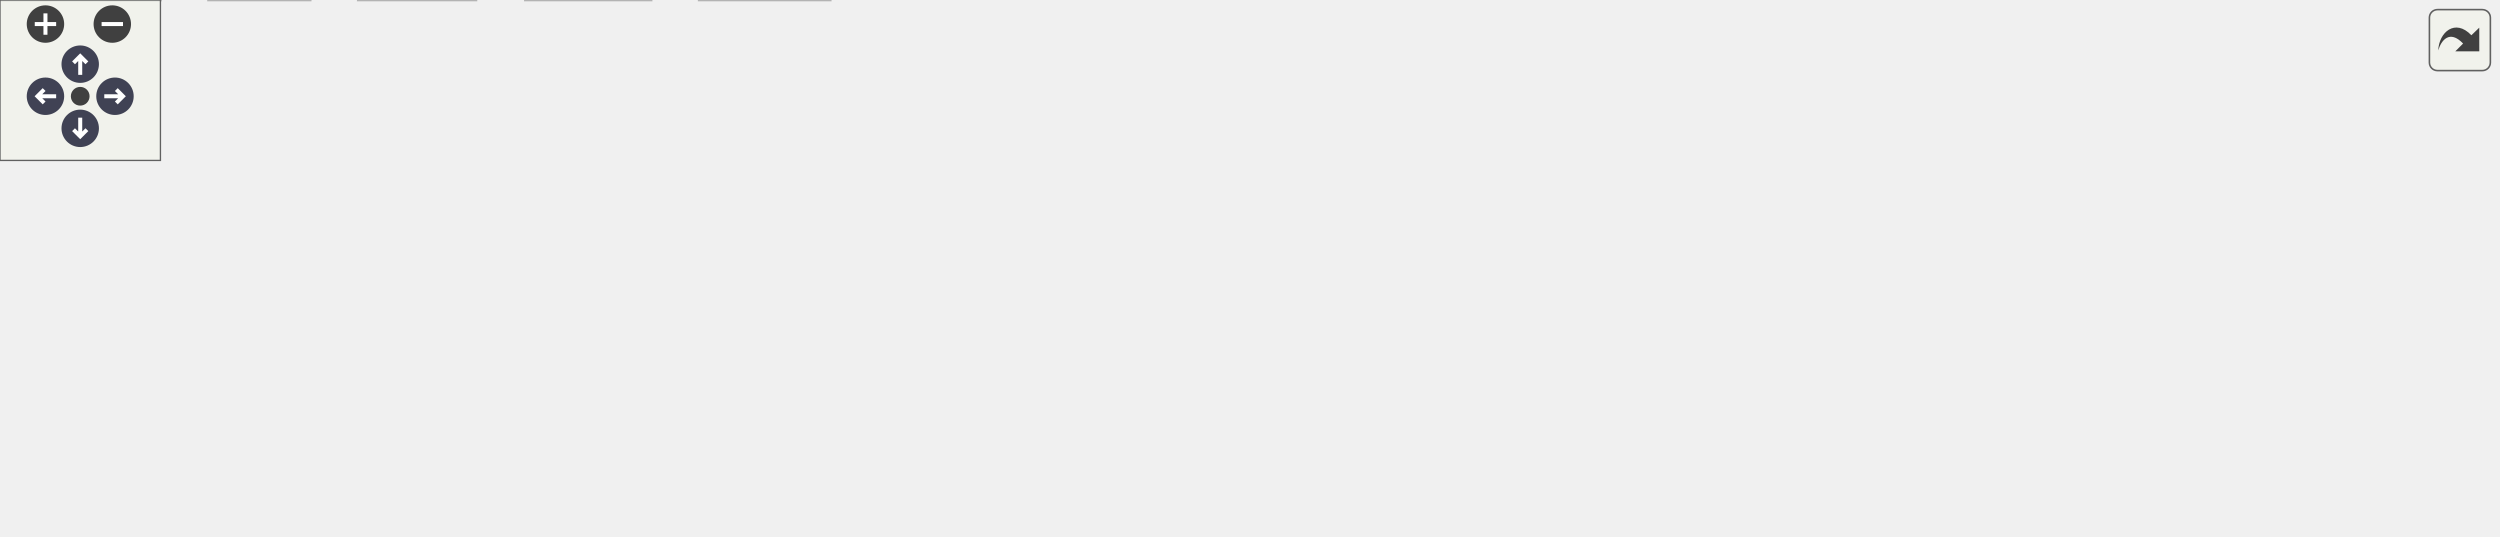
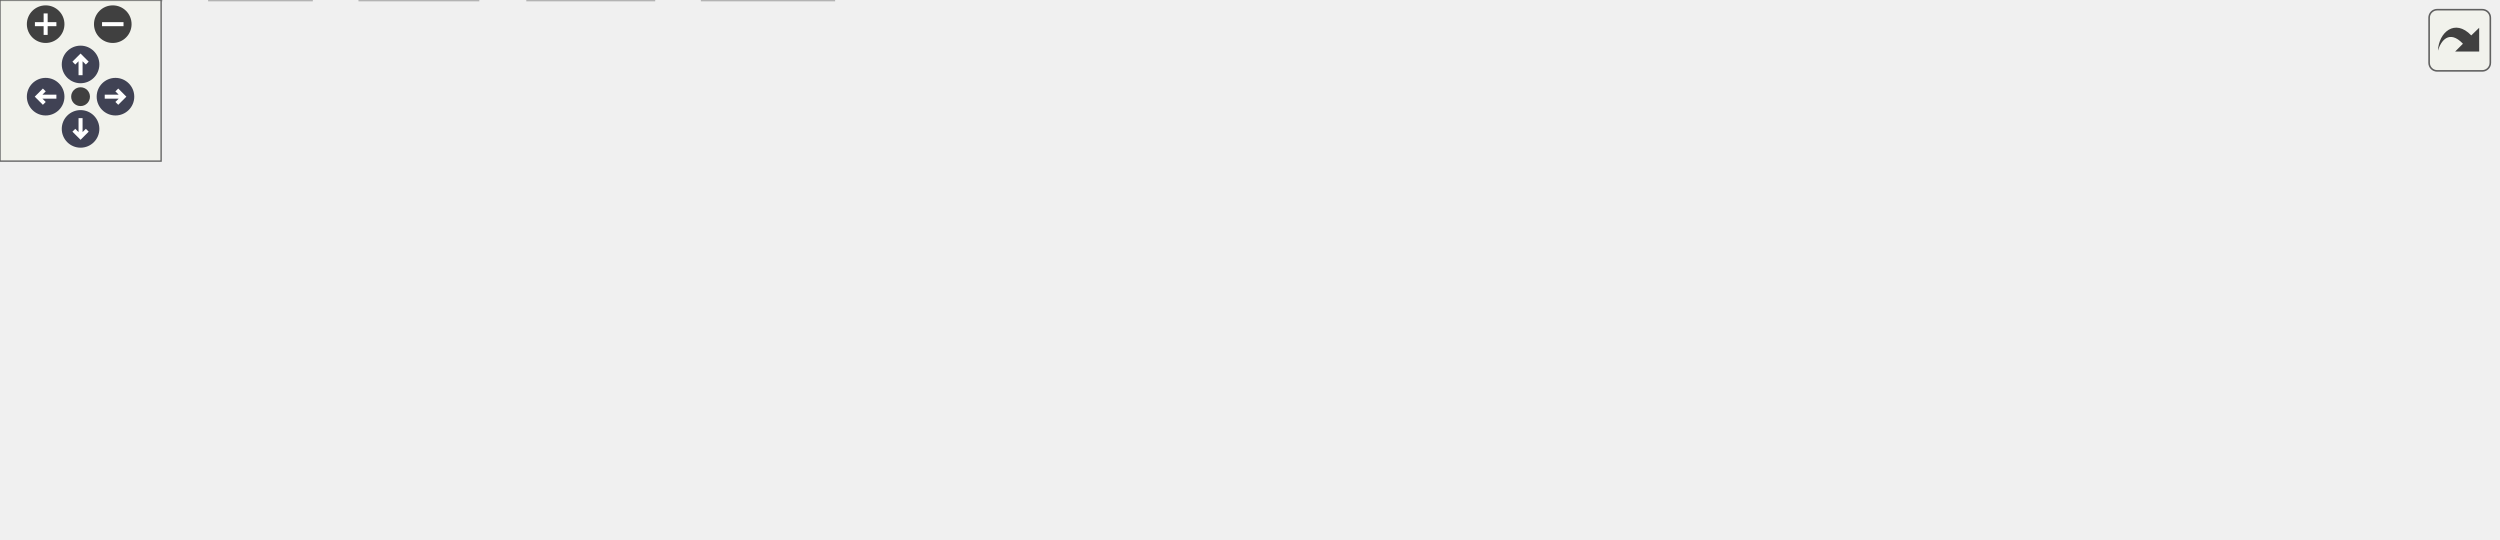
<svg xmlns="http://www.w3.org/2000/svg" xmlns:xlink="http://www.w3.org/1999/xlink" id="main" version="1.1" xml:space="preserve">
  <style type="text/css">
.node, .edge {opacity: 0.7;}
.node.selected, .edge.selected {opacity: 1;}
.edge:hover path { stroke: red; }
.edge:hover polygon { stroke: red; fill: red; }
</style>
  <defs>
    <circle id="rim" cx="0" cy="0" r="7" />
    <circle id="rim2" cx="0" cy="0" r="3.5" />
    <g id="zoomPlus">
      <use xlink:href="#rim" fill="#404040">
        <set attributeName="fill" to="#808080" begin="zoomplus.mouseover" end="zoomplus.mouseout" />
      </use>
      <path d="M-4,0h8M0,-4v8" fill="none" stroke="white" stroke-width="1.5" pointer-events="none" />
    </g>
    <g id="zoomMin">
      <use xlink:href="#rim" fill="#404040">
        <set attributeName="fill" to="#808080" begin="zoomminus.mouseover" end="zoomminus.mouseout" />
      </use>
      <path d="M-4,0h8" fill="none" stroke="white" stroke-width="1.5" pointer-events="none" />
    </g>
    <g id="arrowUp" transform="translate(30 24)">
      <use xlink:href="#rim" />
      <path pointer-events="none" fill="none" stroke="white" stroke-width="1.5" d="M0,-3.0v7 M-2.5,-0.5L0,-3.0L2.5,-0.5" />
    </g>
    <g id="arrowRight" transform="rotate(90) translate(36 -43)">
      <use xlink:href="#rim" />
      <path pointer-events="none" fill="none" stroke="white" stroke-width="1.5" d="M0,-3.0v7 M-2.5,-0.5L0,-3.0L2.5,-0.5" />
    </g>
    <g id="arrowDown" transform="rotate(180) translate(-30 -48)">
      <use xlink:href="#rim" />
      <path pointer-events="none" fill="none" stroke="white" stroke-width="1.5" d="M0,-3.0v7 M-2.5,-0.5L0,-3.0L2.5,-0.5" />
    </g>
    <g id="arrowLeft" transform="rotate(270) translate(-36 17)">
      <use xlink:href="#rim" />
      <path pointer-events="none" fill="none" stroke="white" stroke-width="1.5" d="M0,-3.0v7 M-2.5,-0.5L0,-3.0L2.5,-0.5" />
    </g>
    <g id="resetDef">
      <use xlink:href="#rim2" fill="#404040">
        <set attributeName="fill" to="#808080" begin="reset.mouseover" end="reset.mouseout" />
      </use>
    </g>
  </defs>
  <svg id="graph" class="graph">
    <g id="viewport">
      <g id="Node000001" class="node">
        <g id="a_Node000001">
          <a xlink:title=" ">
-             <polygon fill="#999999" stroke="#666666" points="469,-140 343,-140 343,-110 469,-110 469,-140" />
-             <text text-anchor="start" x="351" y="-128" font-family="Helvetica,sans-Serif" font-size="10.00">src/EstimateTrueCount</text>
-             <text text-anchor="middle" x="406" y="-117" font-family="Helvetica,sans-Serif" font-size="10.00">_EntropyFast.cc</text>
+             <polygon fill="#999999" stroke="#666666" points="483,-140 357,-140 357,-110 483,-110 483,-140" />
+             <text text-anchor="start" x="365" y="-128" font-family="Helvetica,sans-Serif" font-size="10.00">src/EstimateTrueCount</text>
+             <text text-anchor="middle" x="420" y="-117" font-family="Helvetica,sans-Serif" font-size="10.00">_EntropyFast.cc</text>
          </a>
        </g>
      </g>
      <g id="Node000002" class="node">
        <g id="a_Node000002">
          <a xlink:href="Utilities_8hh.html" target="_top" xlink:title="Utility functions for NGS sequence processing and DNA manipulation.">
            <polygon fill="white" stroke="#666666" points="216,-74 146,-74 146,-55 216,-55 216,-74" />
            <text text-anchor="middle" x="181" y="-62" font-family="Helvetica,sans-Serif" font-size="10.00">Utilities.hh</text>
          </a>
        </g>
      </g>
      <g id="edge1_Node000001_Node000002" class="edge">
        <g id="a_edge1_Node000001_Node000002">
          <a xlink:title=" ">
-             <path fill="none" stroke="#63b8ff" d="M352.11,-109.99C312.77,-99.76 260.18,-86.09 223.73,-76.61" />
-             <polygon fill="#63b8ff" stroke="#63b8ff" points="224.46,-73.18 213.9,-74.05 222.7,-79.96 224.46,-73.18" />
+             <path fill="none" stroke="#63b8ff" d="M362.75,-109.99C320.79,-99.72 264.62,-85.97 225.89,-76.49" />
+             <polygon fill="#63b8ff" stroke="#63b8ff" points="226.49,-73.03 215.95,-74.05 224.83,-79.83 226.49,-73.03" />
          </a>
        </g>
      </g>
      <g id="Node000003" class="node">
        <g id="a_Node000003">
          <a xlink:title=" ">
            <polygon fill="#e0e0e0" stroke="#999999" points="60,-19 0,-19 0,0 60,0 60,-19" />
            <text text-anchor="middle" x="30" y="-7" font-family="Helvetica,sans-Serif" font-size="10.00">iostream</text>
          </a>
        </g>
      </g>
-       <g id="edge7_Node000001_Node000003" class="edge">
-         <g id="a_edge7_Node000001_Node000003">
-           <a xlink:title=" ">
-             <path fill="none" stroke="#63b8ff" d="M342.77,-122.55C280.75,-119.05 184.73,-107.99 109,-74 83.81,-62.69 59.81,-41.38 45.02,-26.59" />
-             <polygon fill="#63b8ff" stroke="#63b8ff" points="47.27,-23.88 37.79,-19.14 42.24,-28.76 47.27,-23.88" />
+       <g id="edge10_Node000001_Node000003" class="edge">
+         <g id="a_edge10_Node000001_Node000003">
+           <a xlink:title=" ">
+             <path fill="none" stroke="#63b8ff" d="M356.84,-123.24C292.04,-120.35 189.58,-109.81 109,-74 83.76,-62.78 59.78,-41.46 45,-26.63" />
+             <polygon fill="#63b8ff" stroke="#63b8ff" points="47.25,-23.92 37.78,-19.17 42.22,-28.79 47.25,-23.92" />
          </a>
        </g>
      </g>
      <g id="Node000004" class="node">
        <g id="a_Node000004">
          <a xlink:title=" ">
            <polygon fill="#e0e0e0" stroke="#999999" points="116,-19 78,-19 78,0 116,0 116,-19" />
            <text text-anchor="middle" x="97" y="-7" font-family="Helvetica,sans-Serif" font-size="10.00">map</text>
          </a>
        </g>
      </g>
-       <g id="edge14_Node000001_Node000004" class="edge">
-         <g id="a_edge14_Node000001_Node000004">
-           <a xlink:title=" ">
-             <path fill="none" stroke="#63b8ff" d="M342.95,-119.26C271.62,-112.77 161.06,-98.99 128,-74 113.49,-63.03 105.39,-43.48 101.14,-28.96" />
-             <polygon fill="#63b8ff" stroke="#63b8ff" points="104.48,-27.88 98.6,-19.06 97.7,-29.62 104.48,-27.88" />
+       <g id="edge11_Node000001_Node000004" class="edge">
+         <g id="a_edge11_Node000001_Node000004">
+           <a xlink:title=" ">
+             <path fill="none" stroke="#63b8ff" d="M356.77,-119.87C282,-113.86 163.24,-100.41 128,-74 113.45,-63.1 105.36,-43.53 101.12,-28.99" />
+             <polygon fill="#63b8ff" stroke="#63b8ff" points="104.45,-27.9 98.59,-19.08 97.67,-29.63 104.45,-27.9" />
          </a>
        </g>
      </g>
      <g id="Node000005" class="node">
        <g id="a_Node000005">
          <a xlink:title=" ">
            <polygon fill="#e0e0e0" stroke="#999999" points="178,-19 134,-19 134,0 178,0 178,-19" />
            <text text-anchor="middle" x="156" y="-7" font-family="Helvetica,sans-Serif" font-size="10.00">string</text>
          </a>
        </g>
      </g>
-       <g id="edge13_Node000001_Node000005" class="edge">
-         <g id="a_edge13_Node000001_Node000005">
-           <a xlink:title=" ">
-             <path fill="none" stroke="#63b8ff" d="M342.8,-121.3C271.67,-116.77 162.66,-104.87 137,-74 126.12,-60.91 134.15,-41.76 142.87,-27.91" />
-             <polygon fill="#63b8ff" stroke="#63b8ff" points="146.01,-29.53 148.8,-19.31 140.24,-25.56 146.01,-29.53" />
+       <g id="edge14_Node000001_Node000005" class="edge">
+         <g id="a_edge14_Node000001_Node000005">
+           <a xlink:title=" ">
+             <path fill="none" stroke="#63b8ff" d="M356.84,-121.97C282.16,-118.08 164.49,-106.78 137,-74 126.06,-60.96 134.1,-41.8 142.84,-27.94" />
+             <polygon fill="#63b8ff" stroke="#63b8ff" points="145.98,-29.55 148.78,-19.33 140.22,-25.57 145.98,-29.55" />
          </a>
        </g>
      </g>
      <g id="Node000006" class="node">
        <g id="a_Node000006">
          <a xlink:title=" ">
            <polygon fill="#e0e0e0" stroke="#999999" points="243.5,-19 196.5,-19 196.5,0 243.5,0 243.5,-19" />
            <text text-anchor="middle" x="220" y="-7" font-family="Helvetica,sans-Serif" font-size="10.00">vector</text>
          </a>
        </g>
      </g>
-       <g id="edge8_Node000001_Node000006" class="edge">
-         <g id="a_edge8_Node000001_Node000006">
-           <a xlink:title=" ">
-             <path fill="none" stroke="#63b8ff" d="M362.27,-109.94C338.92,-101.39 310.27,-89.19 287,-74 266.77,-60.8 247.14,-41.13 234.41,-27.19" />
-             <polygon fill="#63b8ff" stroke="#63b8ff" points="236.7,-24.5 227.44,-19.35 231.47,-29.15 236.7,-24.5" />
+       <g id="edge15_Node000001_Node000006" class="edge">
+         <g id="a_edge15_Node000001_Node000006">
+           <a xlink:title=" ">
+             <path fill="none" stroke="#63b8ff" d="M368.52,-109.95C342.89,-101.67 312.09,-89.7 287,-74 266.3,-61.05 246.5,-41.02 233.87,-26.92" />
+             <polygon fill="#63b8ff" stroke="#63b8ff" points="236.2,-24.27 226.99,-19.03 230.92,-28.87 236.2,-24.27" />
          </a>
        </g>
      </g>
      <g id="Node000007" class="node">
        <g id="a_Node000007">
          <a xlink:title=" ">
            <polygon fill="#e0e0e0" stroke="#999999" points="310.5,-19 261.5,-19 261.5,0 310.5,0 310.5,-19" />
            <text text-anchor="middle" x="286" y="-7" font-family="Helvetica,sans-Serif" font-size="10.00">cstdlib</text>
          </a>
        </g>
      </g>
-       <g id="edge9_Node000001_Node000007" class="edge">
-         <g id="a_edge9_Node000001_Node000007">
-           <a xlink:title=" ">
-             <path fill="none" stroke="#63b8ff" d="M354.49,-109.99C335.14,-102.3 314.57,-90.81 301,-74 290.88,-61.47 287.38,-43.27 286.26,-29.56" />
-             <polygon fill="#63b8ff" stroke="#63b8ff" points="289.74,-29.16 285.79,-19.33 282.75,-29.48 289.74,-29.16" />
+       <g id="edge18_Node000001_Node000007" class="edge">
+         <g id="a_edge18_Node000001_Node000007">
+           <a xlink:title=" ">
+             <path fill="none" stroke="#63b8ff" d="M357.42,-109.98C336.8,-102.47 315.48,-91.1 301,-74 290.59,-61.71 287.12,-43.48 286.09,-29.7" />
+             <polygon fill="#63b8ff" stroke="#63b8ff" points="289.57,-29.27 285.7,-19.41 282.58,-29.53 289.57,-29.27" />
          </a>
        </g>
      </g>
      <g id="Node000008" class="node">
        <g id="a_Node000008">
          <a xlink:title=" ">
-             <polygon fill="#e0e0e0" stroke="#999999" points="360,-74 310,-74 310,-55 360,-55 360,-74" />
-             <text text-anchor="middle" x="335" y="-62" font-family="Helvetica,sans-Serif" font-size="10.00">cstring</text>
-           </a>
-         </g>
-       </g>
-       <g id="edge10_Node000001_Node000008" class="edge">
-         <g id="a_edge10_Node000001_Node000008">
-           <a xlink:title=" ">
-             <path fill="none" stroke="#63b8ff" d="M388.81,-109.84C378.19,-101.09 364.56,-89.85 353.67,-80.88" />
-             <polygon fill="#63b8ff" stroke="#63b8ff" points="355.58,-77.92 345.64,-74.27 351.13,-83.33 355.58,-77.92" />
+             <polygon fill="#e0e0e0" stroke="#999999" points="374,-74 310,-74 310,-55 374,-55 374,-74" />
+             <text text-anchor="middle" x="342" y="-62" font-family="Helvetica,sans-Serif" font-size="10.00">algorithm</text>
+           </a>
+         </g>
+       </g>
+       <g id="edge7_Node000001_Node000008" class="edge">
+         <g id="a_edge7_Node000001_Node000008">
+           <a xlink:title=" ">
+             <path fill="none" stroke="#63b8ff" d="M401.12,-109.84C389.22,-100.91 373.88,-89.41 361.8,-80.35" />
+             <polygon fill="#63b8ff" stroke="#63b8ff" points="363.79,-77.47 353.69,-74.27 359.59,-83.07 363.79,-77.47" />
          </a>
        </g>
      </g>
      <g id="Node000009" class="node">
        <g id="a_Node000009">
          <a xlink:title=" ">
-             <polygon fill="#e0e0e0" stroke="#999999" points="433.5,-74 378.5,-74 378.5,-55 433.5,-55 433.5,-74" />
-             <text text-anchor="middle" x="406" y="-62" font-family="Helvetica,sans-Serif" font-size="10.00">fstream</text>
-           </a>
-         </g>
-       </g>
-       <g id="edge11_Node000001_Node000009" class="edge">
-         <g id="a_edge11_Node000001_Node000009">
-           <a xlink:title=" ">
-             <path fill="none" stroke="#63b8ff" d="M406,-109.84C406,-102.21 406,-92.7 406,-84.45" />
-             <polygon fill="#63b8ff" stroke="#63b8ff" points="409.5,-84.27 406,-74.27 402.5,-84.27 409.5,-84.27" />
+             <polygon fill="#e0e0e0" stroke="#999999" points="447.5,-74 392.5,-74 392.5,-55 447.5,-55 447.5,-74" />
+             <text text-anchor="middle" x="420" y="-62" font-family="Helvetica,sans-Serif" font-size="10.00">fstream</text>
+           </a>
+         </g>
+       </g>
+       <g id="edge8_Node000001_Node000009" class="edge">
+         <g id="a_edge8_Node000001_Node000009">
+           <a xlink:title=" ">
+             <path fill="none" stroke="#63b8ff" d="M420,-109.84C420,-102.21 420,-92.7 420,-84.45" />
+             <polygon fill="#63b8ff" stroke="#63b8ff" points="423.5,-84.27 420,-74.27 416.5,-84.27 423.5,-84.27" />
          </a>
        </g>
      </g>
      <g id="Node000010" class="node">
        <g id="a_Node000010">
          <a xlink:title=" ">
-             <polygon fill="#e0e0e0" stroke="#999999" points="508,-74 452,-74 452,-55 508,-55 508,-74" />
-             <text text-anchor="middle" x="480" y="-62" font-family="Helvetica,sans-Serif" font-size="10.00">sstream</text>
-           </a>
-         </g>
-       </g>
-       <g id="edge12_Node000001_Node000010" class="edge">
-         <g id="a_edge12_Node000001_Node000010">
-           <a xlink:title=" ">
-             <path fill="none" stroke="#63b8ff" d="M423.91,-109.84C435.09,-101 449.48,-89.63 460.88,-80.62" />
-             <polygon fill="#63b8ff" stroke="#63b8ff" points="463.24,-83.21 468.91,-74.27 458.9,-77.72 463.24,-83.21" />
+             <polygon fill="#e0e0e0" stroke="#999999" points="522,-74 466,-74 466,-55 522,-55 522,-74" />
+             <text text-anchor="middle" x="494" y="-62" font-family="Helvetica,sans-Serif" font-size="10.00">iomanip</text>
+           </a>
+         </g>
+       </g>
+       <g id="edge9_Node000001_Node000010" class="edge">
+         <g id="a_edge9_Node000001_Node000010">
+           <a xlink:title=" ">
+             <path fill="none" stroke="#63b8ff" d="M437.91,-109.84C449.09,-101 463.48,-89.63 474.88,-80.62" />
+             <polygon fill="#63b8ff" stroke="#63b8ff" points="477.24,-83.21 482.91,-74.27 472.9,-77.72 477.24,-83.21" />
          </a>
        </g>
      </g>
      <g id="Node000011" class="node">
        <g id="a_Node000011">
          <a xlink:title=" ">
-             <polygon fill="#e0e0e0" stroke="#999999" points="590,-74 526,-74 526,-55 590,-55 590,-74" />
-             <text text-anchor="middle" x="558" y="-62" font-family="Helvetica,sans-Serif" font-size="10.00">algorithm</text>
-           </a>
-         </g>
-       </g>
-       <g id="edge15_Node000001_Node000011" class="edge">
-         <g id="a_edge15_Node000001_Node000011">
-           <a xlink:title=" ">
-             <path fill="none" stroke="#63b8ff" d="M442.41,-109.99C467.88,-100.18 501.59,-87.21 526.03,-77.81" />
-             <polygon fill="#63b8ff" stroke="#63b8ff" points="527.48,-81 535.55,-74.14 524.96,-74.46 527.48,-81" />
+             <polygon fill="#e0e0e0" stroke="#999999" points="596,-74 540,-74 540,-55 596,-55 596,-74" />
+             <text text-anchor="middle" x="568" y="-62" font-family="Helvetica,sans-Serif" font-size="10.00">numeric</text>
+           </a>
+         </g>
+       </g>
+       <g id="edge12_Node000001_Node000011" class="edge">
+         <g id="a_edge12_Node000001_Node000011">
+           <a xlink:title=" ">
+             <path fill="none" stroke="#63b8ff" d="M455.45,-109.99C480.14,-100.23 512.78,-87.33 536.55,-77.93" />
+             <polygon fill="#63b8ff" stroke="#63b8ff" points="538.13,-81.07 546.14,-74.14 535.56,-74.56 538.13,-81.07" />
          </a>
        </g>
      </g>
      <g id="Node000012" class="node">
        <g id="a_Node000012">
          <a xlink:title=" ">
-             <polygon fill="#e0e0e0" stroke="#999999" points="655.5,-74 608.5,-74 608.5,-55 655.5,-55 655.5,-74" />
-             <text text-anchor="middle" x="632" y="-62" font-family="Helvetica,sans-Serif" font-size="10.00">cmath</text>
-           </a>
-         </g>
-       </g>
-       <g id="edge16_Node000001_Node000012" class="edge">
-         <g id="a_edge16_Node000001_Node000012">
-           <a xlink:title=" ">
-             <path fill="none" stroke="#63b8ff" d="M460.13,-109.99C503.04,-98.88 561.65,-83.71 598.15,-74.26" />
-             <polygon fill="#63b8ff" stroke="#63b8ff" points="599.47,-77.54 608.27,-71.64 597.71,-70.76 599.47,-77.54" />
+             <polygon fill="#e0e0e0" stroke="#999999" points="670,-74 614,-74 614,-55 670,-55 670,-74" />
+             <text text-anchor="middle" x="642" y="-62" font-family="Helvetica,sans-Serif" font-size="10.00">sstream</text>
+           </a>
+         </g>
+       </g>
+       <g id="edge13_Node000001_Node000012" class="edge">
+         <g id="a_edge13_Node000001_Node000012">
+           <a xlink:title=" ">
+             <path fill="none" stroke="#63b8ff" d="M473.17,-109.99C513.45,-99.37 567.83,-85.05 603.86,-75.55" />
+             <polygon fill="#63b8ff" stroke="#63b8ff" points="605.18,-78.82 613.96,-72.89 603.4,-72.05 605.18,-78.82" />
          </a>
        </g>
      </g>
      <g id="Node000013" class="node">
        <g id="a_Node000013">
          <a xlink:title=" ">
-             <polygon fill="#e0e0e0" stroke="#999999" points="718,-74 674,-74 674,-55 718,-55 718,-74" />
-             <text text-anchor="middle" x="696" y="-62" font-family="Helvetica,sans-Serif" font-size="10.00">ctime</text>
-           </a>
-         </g>
-       </g>
-       <g id="edge17_Node000001_Node000013" class="edge">
-         <g id="a_edge17_Node000001_Node000013">
-           <a xlink:title=" ">
-             <path fill="none" stroke="#63b8ff" d="M469.09,-113.22C519.35,-104.31 591.69,-90.78 663.57,-74.2" />
-             <polygon fill="#63b8ff" stroke="#63b8ff" points="664.76,-77.51 673.7,-71.83 663.17,-70.69 664.76,-77.51" />
+             <polygon fill="#e0e0e0" stroke="#999999" points="735.5,-74 688.5,-74 688.5,-55 735.5,-55 735.5,-74" />
+             <text text-anchor="middle" x="712" y="-62" font-family="Helvetica,sans-Serif" font-size="10.00">cmath</text>
+           </a>
+         </g>
+       </g>
+       <g id="edge16_Node000001_Node000013" class="edge">
+         <g id="a_edge16_Node000001_Node000013">
+           <a xlink:title=" ">
+             <path fill="none" stroke="#63b8ff" d="M483.03,-112.95C533.35,-103.87 605.87,-90.22 678.47,-74" />
+             <polygon fill="#63b8ff" stroke="#63b8ff" points="679.26,-77.41 688.25,-71.8 677.72,-70.58 679.26,-77.41" />
          </a>
        </g>
      </g>
      <g id="Node000014" class="node">
        <g id="a_Node000014">
          <a xlink:title=" ">
-             <polygon fill="#e0e0e0" stroke="#999999" points="792,-74 736,-74 736,-55 792,-55 792,-74" />
-             <text text-anchor="middle" x="764" y="-62" font-family="Helvetica,sans-Serif" font-size="10.00">numeric</text>
-           </a>
-         </g>
-       </g>
-       <g id="edge18_Node000001_Node000014" class="edge">
-         <g id="a_edge18_Node000001_Node000014">
-           <a xlink:title=" ">
-             <path fill="none" stroke="#63b8ff" d="M469.27,-115.5C531.96,-106.78 630.92,-92.18 725.72,-74.13" />
-             <polygon fill="#63b8ff" stroke="#63b8ff" points="726.6,-77.53 735.76,-72.21 725.28,-70.65 726.6,-77.53" />
+             <polygon fill="#e0e0e0" stroke="#999999" points="800,-74 754,-74 754,-55 800,-55 800,-74" />
+             <text text-anchor="middle" x="777" y="-62" font-family="Helvetica,sans-Serif" font-size="10.00">cstdio</text>
+           </a>
+         </g>
+       </g>
+       <g id="edge17_Node000001_Node000014" class="edge">
+         <g id="a_edge17_Node000001_Node000014">
+           <a xlink:title=" ">
+             <path fill="none" stroke="#63b8ff" d="M483.27,-116.3C546.85,-108.11 647.78,-93.86 744.09,-73.99" />
+             <polygon fill="#63b8ff" stroke="#63b8ff" points="744.92,-77.39 754,-71.92 743.49,-70.54 744.92,-77.39" />
          </a>
        </g>
      </g>
      <g id="Node000015" class="node">
        <g id="a_Node000015">
          <a xlink:title=" ">
-             <polygon fill="#e0e0e0" stroke="#999999" points="866,-74 810,-74 810,-55 866,-55 866,-74" />
-             <text text-anchor="middle" x="838" y="-62" font-family="Helvetica,sans-Serif" font-size="10.00">iomanip</text>
+             <polygon fill="#e0e0e0" stroke="#999999" points="868,-74 818,-74 818,-55 868,-55 868,-74" />
+             <text text-anchor="middle" x="843" y="-62" font-family="Helvetica,sans-Serif" font-size="10.00">cstring</text>
          </a>
        </g>
      </g>
      <g id="edge19_Node000001_Node000015" class="edge">
        <g id="a_edge19_Node000001_Node000015">
          <a xlink:title=" ">
-             <path fill="none" stroke="#63b8ff" d="M469.23,-117.96C545.41,-110.25 677.43,-95.49 799.85,-74.05" />
-             <polygon fill="#63b8ff" stroke="#63b8ff" points="800.54,-77.48 809.78,-72.29 799.32,-70.59 800.54,-77.48" />
+             <path fill="none" stroke="#63b8ff" d="M483.01,-118.19C558.13,-110.76 687.6,-96.33 807.71,-74.04" />
+             <polygon fill="#63b8ff" stroke="#63b8ff" points="808.64,-77.43 817.82,-72.14 807.35,-70.55 808.64,-77.43" />
          </a>
        </g>
      </g>
      <g id="Node000016" class="node">
        <g id="a_Node000016">
          <a xlink:title=" ">
-             <polygon fill="#e0e0e0" stroke="#999999" points="934,-74 884,-74 884,-55 934,-55 934,-74" />
-             <text text-anchor="middle" x="909" y="-62" font-family="Helvetica,sans-Serif" font-size="10.00">stdio.h</text>
+             <polygon fill="#e0e0e0" stroke="#999999" points="930,-74 886,-74 886,-55 930,-55 930,-74" />
+             <text text-anchor="middle" x="908" y="-62" font-family="Helvetica,sans-Serif" font-size="10.00">ctime</text>
          </a>
        </g>
      </g>
      <g id="edge20_Node000001_Node000016" class="edge">
        <g id="a_edge20_Node000001_Node000016">
          <a xlink:title=" ">
-             <path fill="none" stroke="#63b8ff" d="M469.35,-120.05C557.9,-113.9 723.76,-100.14 873.96,-73.95" />
-             <polygon fill="#63b8ff" stroke="#63b8ff" points="874.59,-77.39 883.83,-72.21 873.38,-70.5 874.59,-77.39" />
+             <path fill="none" stroke="#63b8ff" d="M483.3,-120.26C569.96,-114.43 730.42,-101.13 875.76,-73.95" />
+             <polygon fill="#63b8ff" stroke="#63b8ff" points="876.58,-77.36 885.75,-72.06 875.27,-70.48 876.58,-77.36" />
          </a>
        </g>
      </g>
      <g id="edge2_Node000002_Node000003" class="edge">
        <g id="a_edge2_Node000002_Node000003">
          <a xlink:title=" ">
            <path fill="none" stroke="#63b8ff" d="M156.74,-54.98C131.68,-46.19 92.37,-32.39 64.17,-22.49" />
            <polygon fill="#63b8ff" stroke="#63b8ff" points="65.3,-19.18 54.7,-19.17 62.98,-25.78 65.3,-19.18" />
          </a>
        </g>
      </g>
      <g id="edge3_Node000002_Node000004" class="edge">
        <g id="a_edge3_Node000002_Node000004">
          <a xlink:title=" ">
            <path fill="none" stroke="#63b8ff" d="M167.5,-54.98C154.6,-46.84 134.9,-34.41 119.6,-24.76" />
            <polygon fill="#63b8ff" stroke="#63b8ff" points="121.07,-21.55 110.74,-19.17 117.33,-27.47 121.07,-21.55" />
          </a>
        </g>
      </g>
      <g id="edge4_Node000002_Node000005" class="edge">
        <g id="a_edge4_Node000002_Node000005">
          <a xlink:title=" ">
            <path fill="none" stroke="#63b8ff" d="M176.87,-54.75C173.49,-47.57 168.58,-37.18 164.38,-28.27" />
            <polygon fill="#63b8ff" stroke="#63b8ff" points="167.48,-26.64 160.05,-19.09 161.15,-29.63 167.48,-26.64" />
          </a>
        </g>
      </g>
      <g id="edge5_Node000002_Node000006" class="edge">
        <g id="a_edge5_Node000002_Node000006">
          <a xlink:title=" ">
            <path fill="none" stroke="#63b8ff" d="M187.44,-54.75C192.89,-47.34 200.86,-36.5 207.56,-27.41" />
            <polygon fill="#63b8ff" stroke="#63b8ff" points="210.57,-29.22 213.68,-19.09 204.93,-25.07 210.57,-29.22" />
          </a>
        </g>
      </g>
      <g id="edge6_Node000002_Node000007" class="edge">
        <g id="a_edge6_Node000002_Node000007">
          <a xlink:title=" ">
            <path fill="none" stroke="#63b8ff" d="M197.87,-54.98C214.61,-46.54 240.5,-33.47 259.89,-23.68" />
            <polygon fill="#63b8ff" stroke="#63b8ff" points="261.47,-26.8 268.82,-19.17 258.32,-20.55 261.47,-26.8" />
          </a>
        </g>
      </g>
    </g>
  </svg>
  <g id="navigator" transform="translate(0 0)" fill="#404254">
    <rect fill="#f2f5e9" fill-opacity="0.5" stroke="#606060" stroke-width=".5" x="0" y="0" width="60" height="60" />
    <use id="zoomplus" xlink:href="#zoomPlus" x="17" y="9" />
    <use id="zoomminus" xlink:href="#zoomMin" x="42" y="9" />
    <use id="reset" xlink:href="#resetDef" x="30" y="36" />
    <use id="arrowup" xlink:href="#arrowUp" x="0" y="0" />
    <use id="arrowright" xlink:href="#arrowRight" x="0" y="0" />
    <use id="arrowdown" xlink:href="#arrowDown" x="0" y="0" />
    <use id="arrowleft" xlink:href="#arrowLeft" x="0" y="0" />
  </g>
  <svg viewBox="0 0 15 15" width="100%" height="30px" preserveAspectRatio="xMaxYMin meet">
    <g id="arrow_out" transform="scale(0.3 0.3)">
      <a xlink:href="EstimateTrueCount__EntropyFast_8cc__incl_org.svg" target="_base">
        <rect id="button" ry="5" rx="5" y="6" x="6" height="38" width="38" fill="#f2f5e9" fill-opacity="0.5" stroke="#606060" stroke-width="1.0" />
        <path id="arrow" d="M 11.5,31.437 C 11.94,20.098 22.043,11.323 32.159,21.979 L 37.069,17.246 C 37.069,17.246 37.088,32 37.088,32 L 22.16,31.978 C 22.16,31.978 26.998,27.14 26.998,27.14 C 18.529,18.264 13.292,25.23 11.5,31.437 z" style="fill:#404040;" />
      </a>
    </g>
  </svg>
  <style type="text/css">

[data-mouse-over-selected='false'] { opacity: 0.7; }
[data-mouse-over-selected='true']  { opacity: 1.0; }

</style>
</svg>
